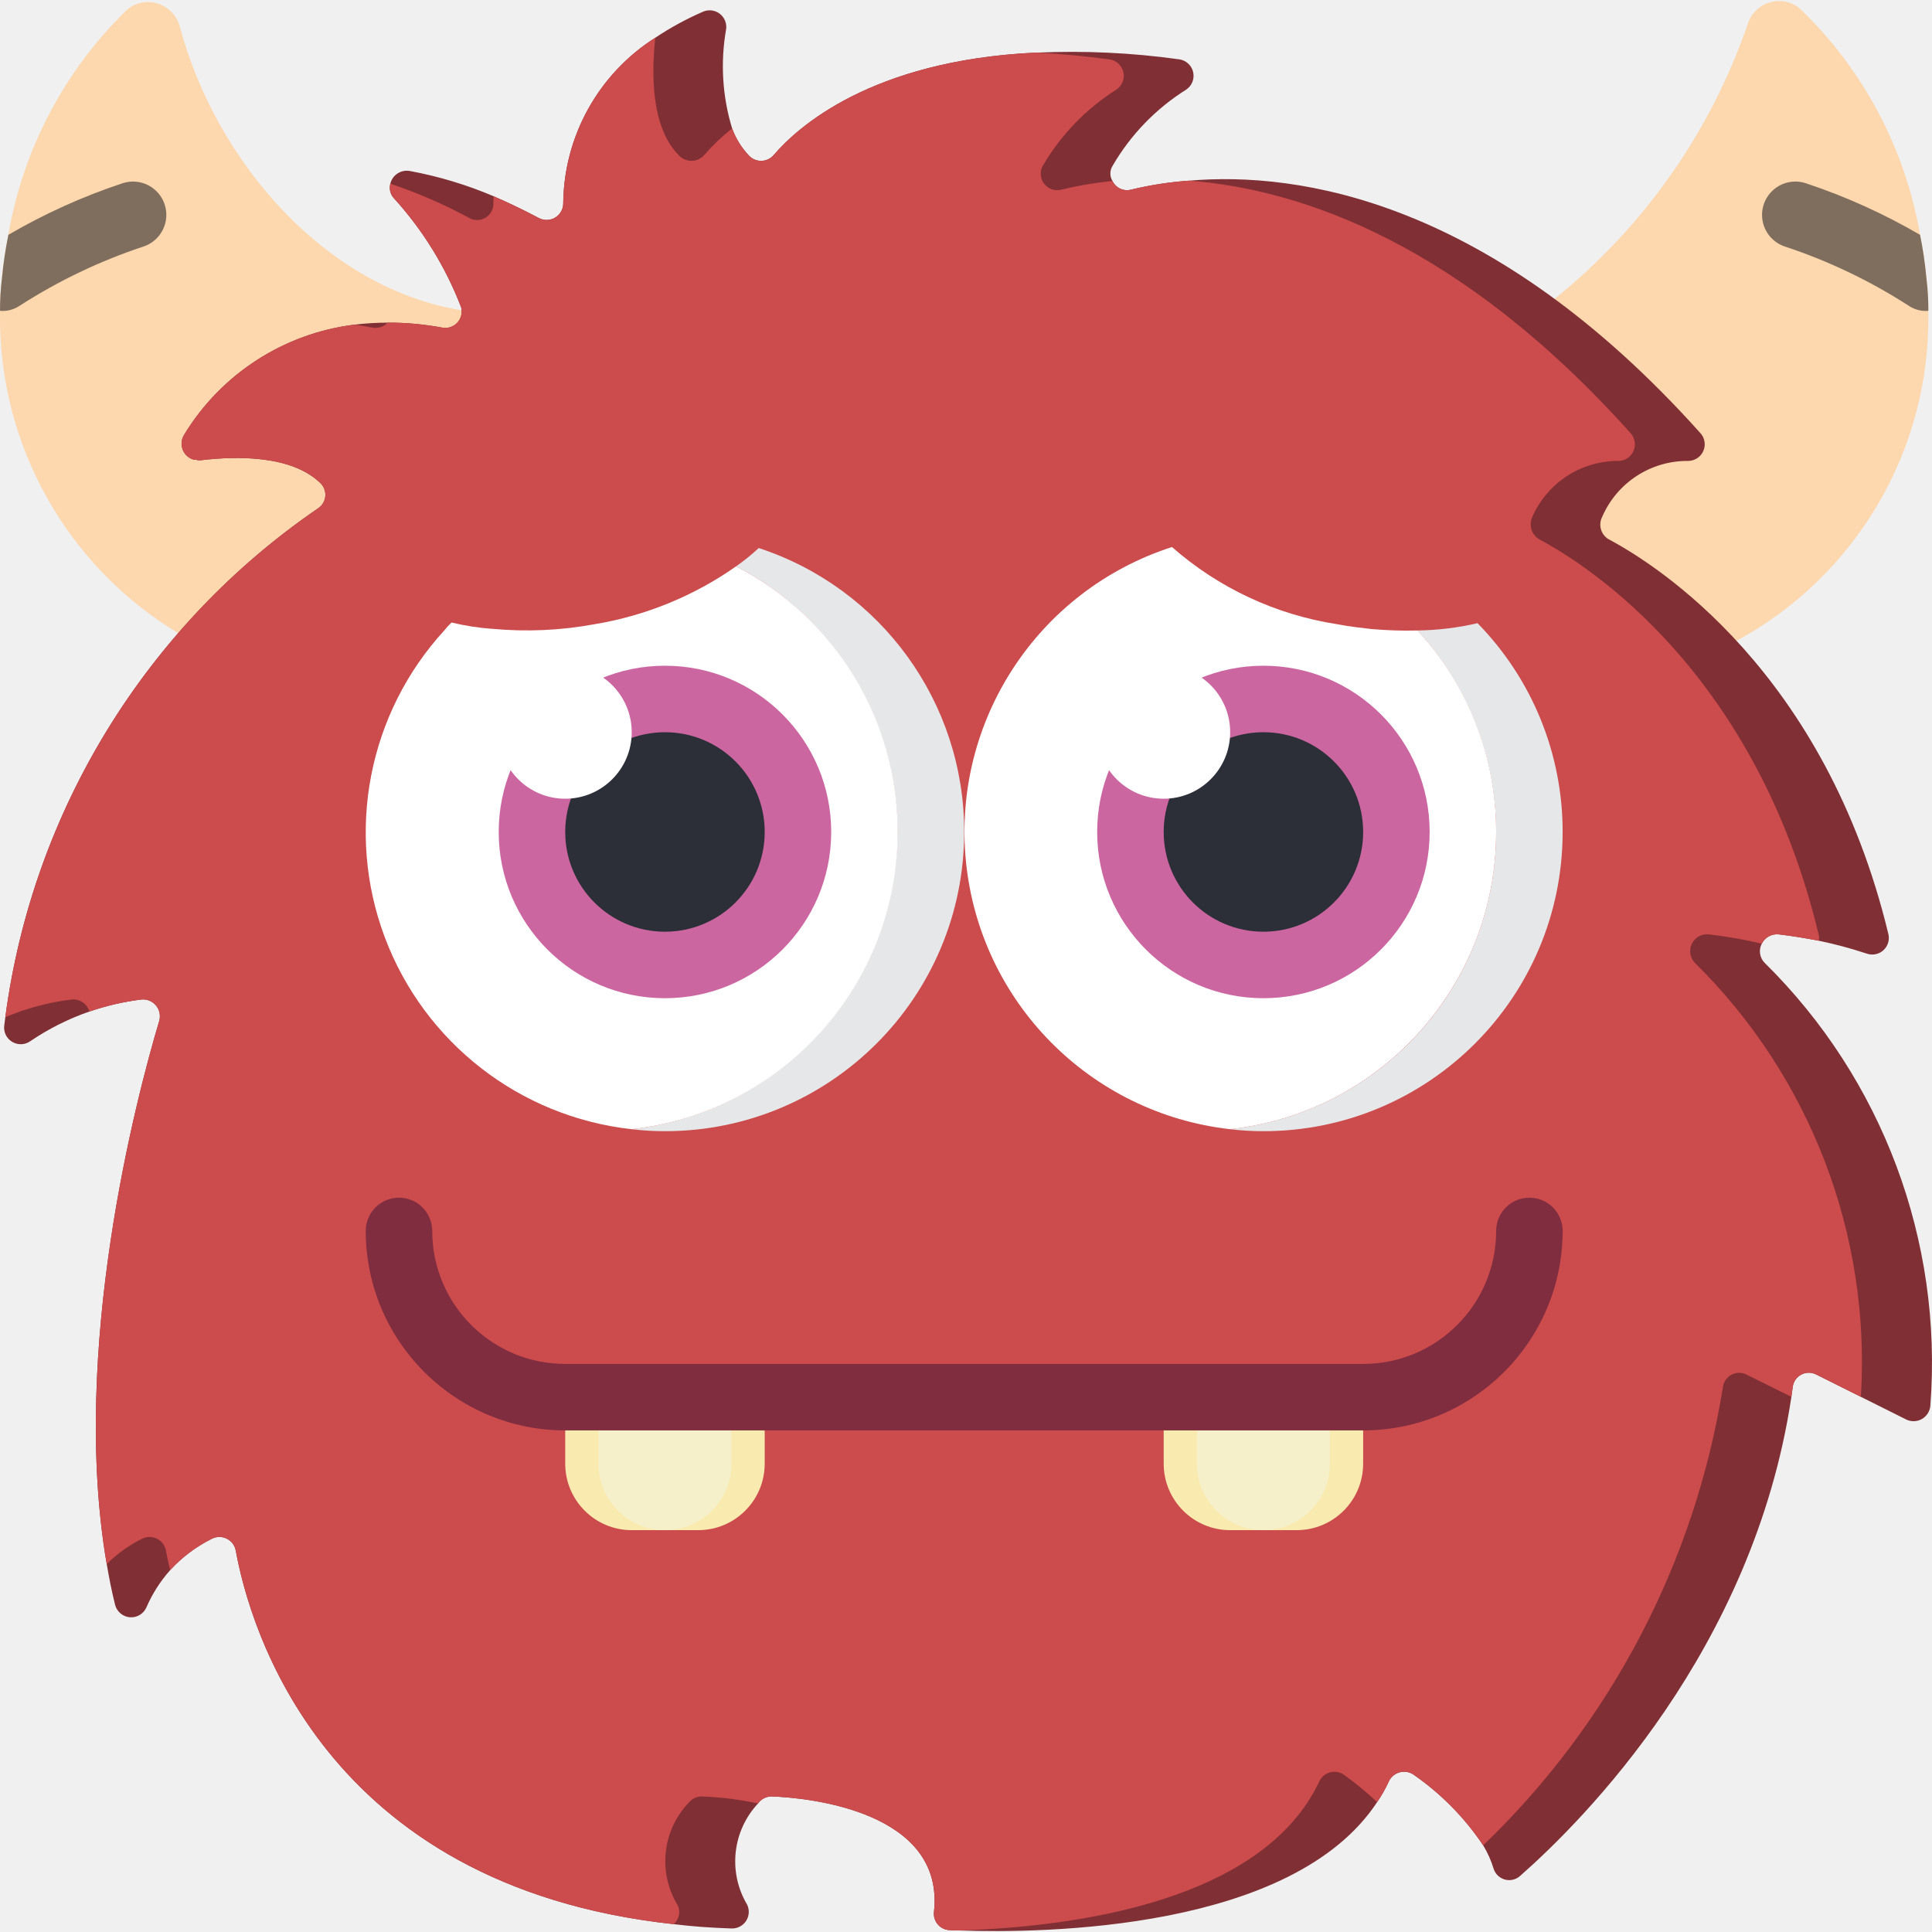
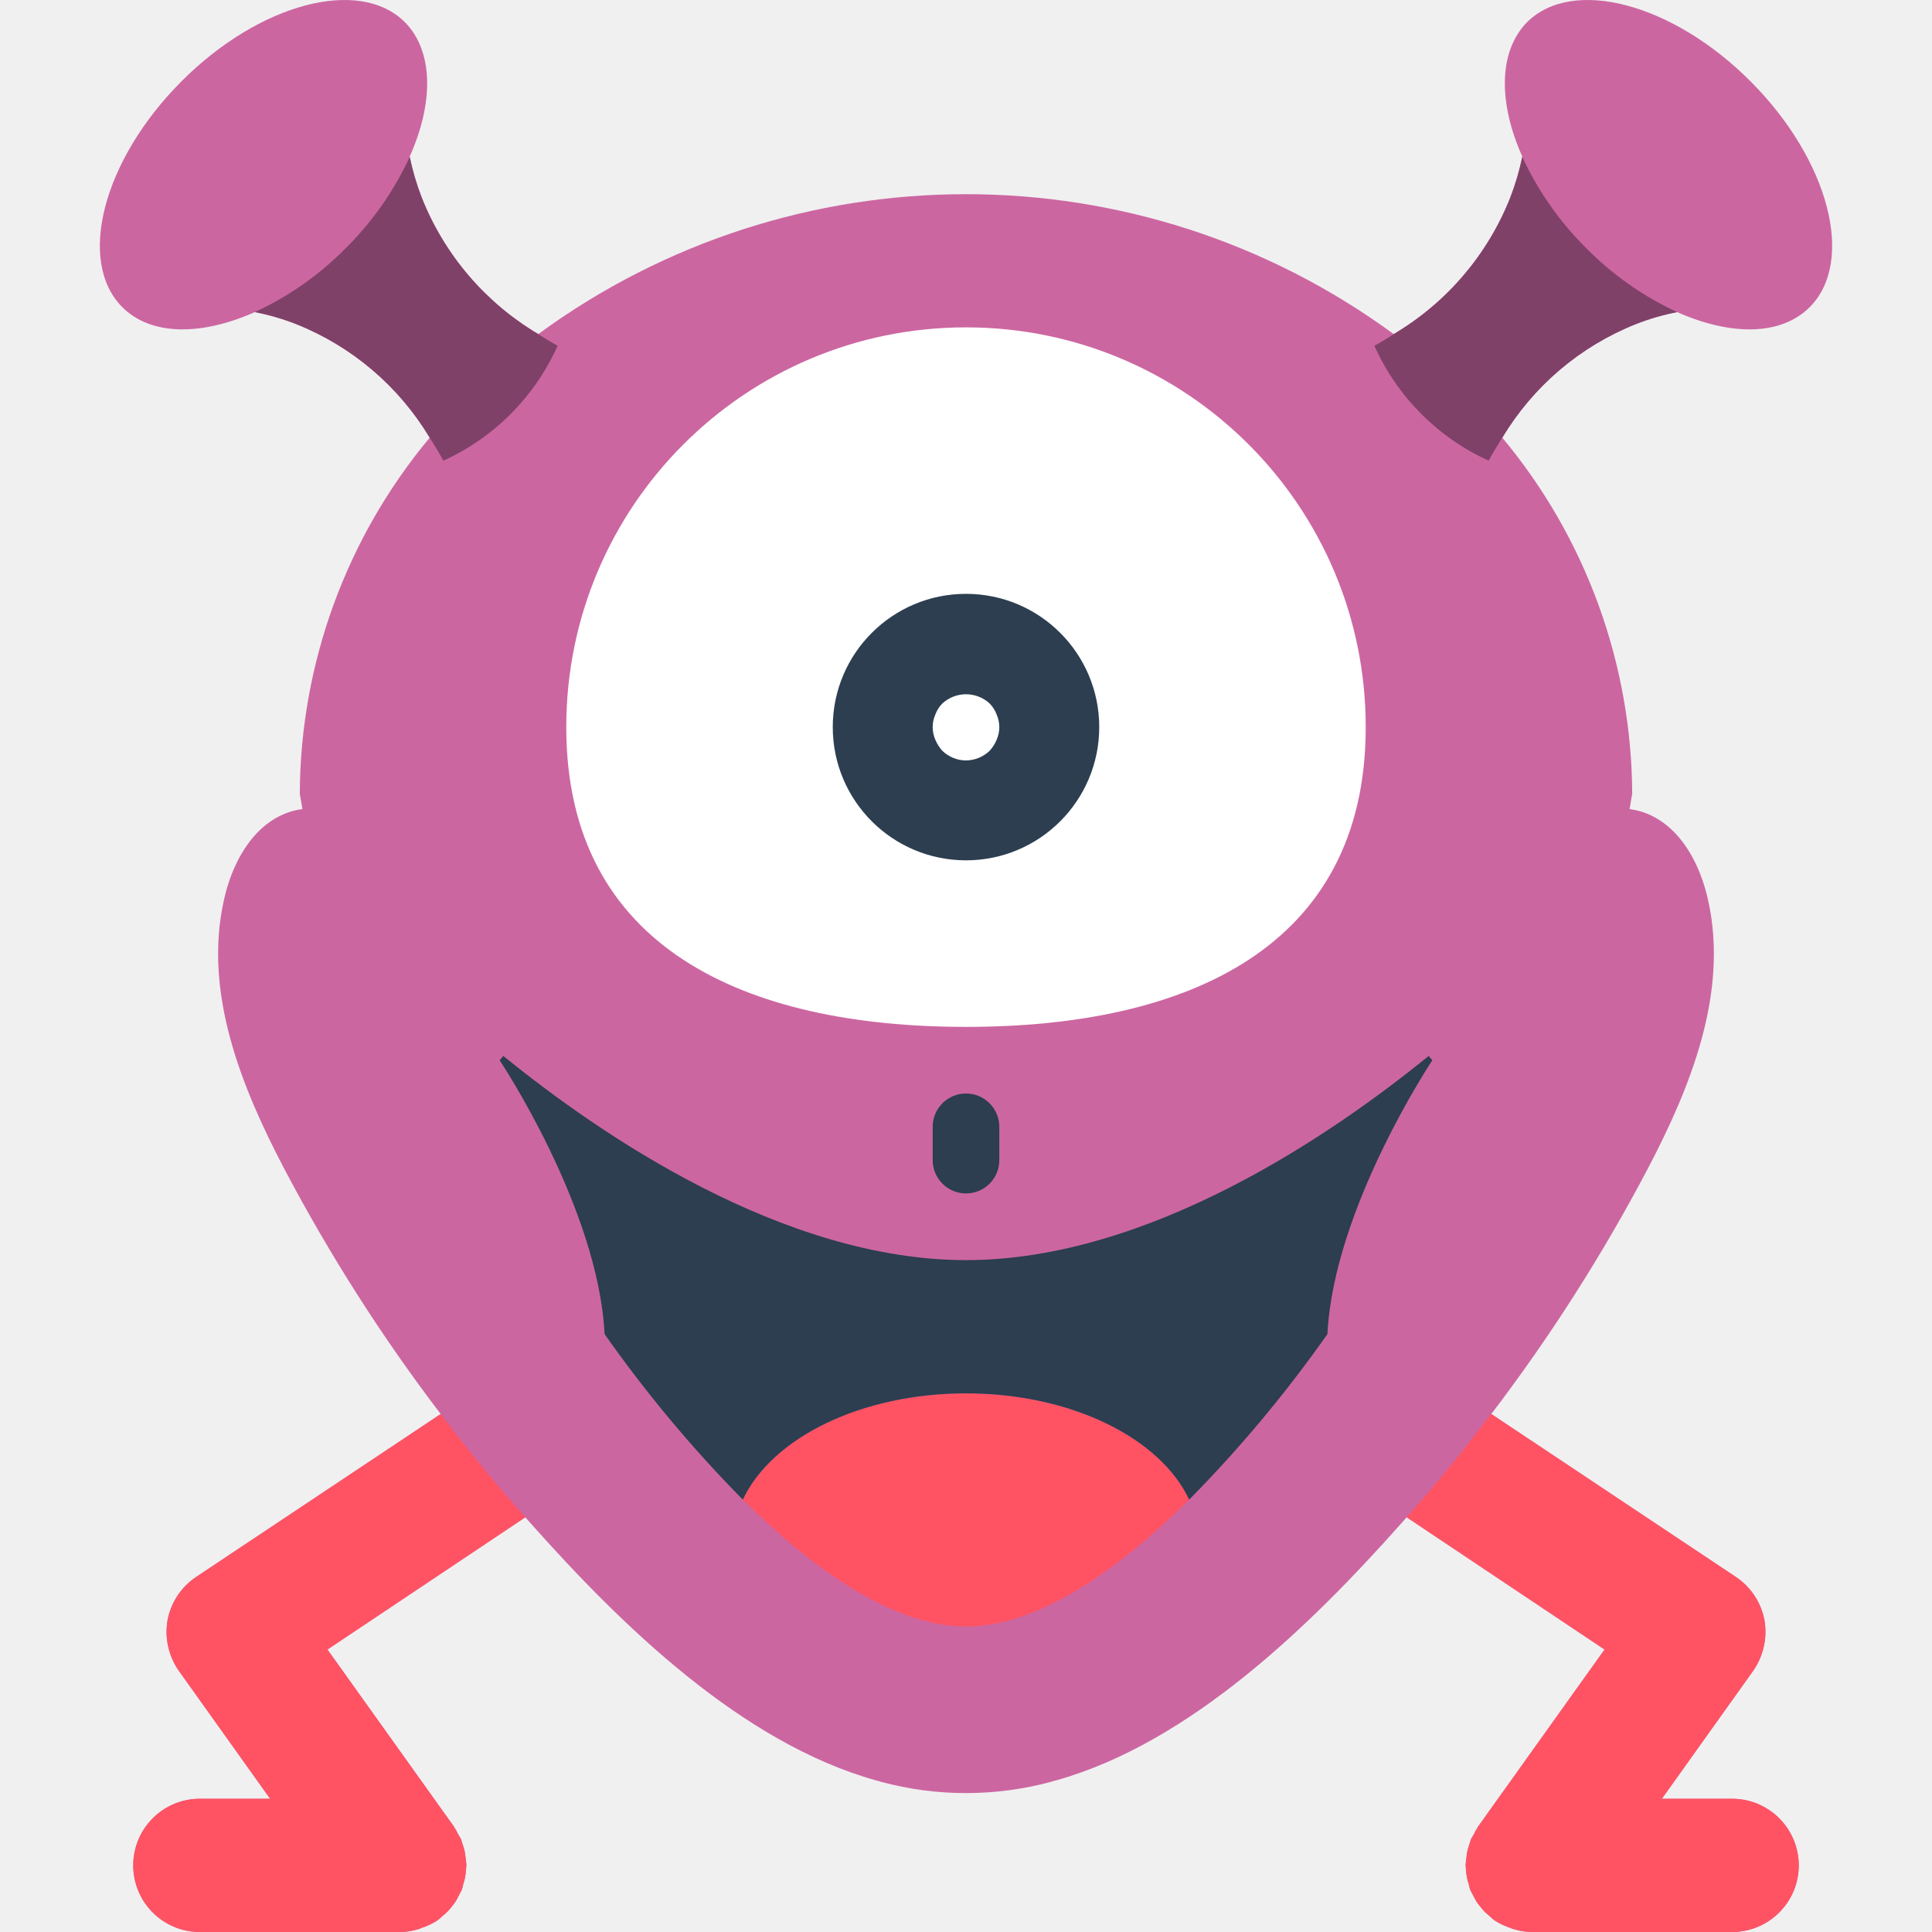
- <svg xmlns="http://www.w3.org/2000/svg" height="504pt" viewBox="0 0 504.275 504" width="504pt">
-   <path d="m503.324 80.945v1.043c.391 35.465-18.883 68.234-50.07 85.129l-406.738-1.996c-29.117-17.531-46.809-49.145-46.512-83.133v-1.043c-.004-2.871.168-5.742.52-8.59.344-3.73.895-7.441 1.648-11.109v-.086c3.859-22.453 14.77-43.094 31.156-58.922 2.289-1.797 5.332-2.309 8.086-1.363 2.75.945 4.836 3.223 5.539 6.047 9.543 35.406 38.18 68.211 73.586 73.938h.09l285.07-2.949c23.223-18.633 40.703-43.453 50.418-71.594.797-2.738 2.902-4.898 5.617-5.77 2.711-.871 5.684-.336 7.922 1.43 16.574 15.84 27.617 36.59 31.5 59.184.754 3.699 1.305 7.434 1.648 11.195.352 2.848.527 5.719.52 8.59zm0 0" fill="#fdd7ad" />
-   <path d="m503.848 366.711c-.098 1.465-.922 2.785-2.191 3.52-1.273.73-2.828.777-4.145.125l-11.801-5.902-11.629-5.812c-1.242-.648-2.723-.641-3.953.02-1.234.66-2.062 1.887-2.211 3.277-.086.867-.258 1.648-.344 2.516-9.895 66.039-54.238 110.473-70.812 125.051-1.094.98-2.613 1.332-4.023.926-1.414-.406-2.516-1.512-2.922-2.922-.645-2.102-1.547-4.109-2.688-5.988-4.801-7.164-10.891-13.375-17.965-18.309-1.035-.793-2.367-1.086-3.641-.801-1.273.281-2.355 1.117-2.953 2.273-.871 1.945-1.918 3.805-3.125 5.555-22.043 33.496-86.953 34.277-109.082 33.496h-.176c-.781.02-1.562-.008-2.34-.086-1.176-.047-2.277-.578-3.047-1.465-.773-.887-1.145-2.051-1.031-3.219 2.949-26.469-33.066-29.855-42.09-30.199-1.309-.086-2.582.422-3.473 1.387-.086.172-.258.262-.348.434-6.711 7.18-7.879 17.93-2.863 26.383.668 1.359.578 2.969-.238 4.246-.816 1.273-2.238 2.035-3.754 2-5.293-.172-10.324-.52-15.184-1.129-91.812-9.977-110.73-77.926-114.289-97.539-.258-1.344-1.137-2.484-2.363-3.082-1.23-.598-2.672-.582-3.887.043-4.086 2.031-7.766 4.797-10.848 8.16-2.594 2.91-4.703 6.223-6.246 9.805-.773 1.676-2.52 2.684-4.355 2.508-1.84-.176-3.363-1.496-3.801-3.289-.871-3.469-1.562-7.027-2.172-10.586-9.633-55.973 7.812-122.102 13.711-141.797.398-1.418.059-2.941-.898-4.055-.961-1.117-2.414-1.68-3.875-1.5-4.578.582-9.082 1.629-13.449 3.125-5.5 1.906-10.723 4.531-15.535 7.809-1.441.961-3.312.969-4.766.027-1.453-.945-2.207-2.66-1.914-4.367.086-.695.172-1.301.258-1.996 7.125-53.824 36.777-102.094 81.574-132.773 1.09-.691 1.805-1.844 1.938-3.129.137-1.285-.32-2.559-1.242-3.465-7.551-7.375-21.957-7.117-31.328-5.988h-.52c-.43-.102-.863-.16-1.305-.172-1.309-.387-2.363-1.367-2.844-2.648-.477-1.281-.324-2.711.414-3.863 9.664-15.879 26.066-26.465 44.52-28.723 2.852-.34 5.719-.512 8.59-.52 4.777-.016 9.539.422 14.234 1.301 1.445.277 2.93-.203 3.934-1.281 1.004-1.074 1.387-2.59 1.012-4.012-4.047-10.531-10.02-20.215-17.617-28.551-.898-1.02-1.223-2.422-.867-3.73.555-2.289 2.809-3.738 5.121-3.301 7.508 1.391 14.84 3.605 21.867 6.598 4.602 1.996 8.59 3.992 11.715 5.641 1.32.723 2.918.711 4.227-.031s2.141-2.109 2.195-3.613c.117-17.609 9.172-33.953 24.039-43.391 3.926-2.625 8.078-4.887 12.41-6.77 1.43-.641 3.098-.457 4.355.48 1.262.934 1.918 2.477 1.719 4.031-1.531 8.652-.996 17.543 1.562 25.949.988 2.688 2.523 5.141 4.512 7.203.855.844 2.023 1.293 3.223 1.246 1.203-.051 2.328-.598 3.113-1.508 6.16-7.203 25.34-24.645 68.121-26.727h.52c12.406-.566 24.84.016 37.141 1.734 1.797.219 3.266 1.531 3.691 3.289.426 1.758-.285 3.594-1.781 4.609-7.949 4.984-14.562 11.836-19.266 19.957-.734 1.199-.734 2.707 0 3.906.875 1.816 2.91 2.762 4.859 2.258 4.988-1.211 10.07-1.992 15.188-2.344 28.379-2.43 78.711 4.859 133.379 65.863 1.168 1.258 1.484 3.086.809 4.66-.676 1.578-2.215 2.609-3.93 2.629-9.746-.105-18.602 5.641-22.477 14.582-1.094 2.113-.328 4.715 1.734 5.898 12.582 6.684 56.496 34.539 72.98 103.098.336 1.527-.18 3.121-1.348 4.164-1.168 1.043-2.809 1.375-4.293.867-4.125-1.371-8.324-2.5-12.582-3.383-3.211-.609-6.68-1.215-10.414-1.648-1.836-.195-3.602.773-4.426 2.43-.879 1.664-.559 3.711.781 5.031 30.699 30.266 46.508 72.52 43.219 115.504zm0 0" fill="#802f34" />
-   <path d="m485.711 364.453-11.629-5.812c-1.242-.648-2.723-.641-3.953.02-1.234.66-2.062 1.887-2.211 3.277-.086.867-.258 1.648-.344 2.516l-11.719-5.812c-1.238-.625-2.711-.609-3.938.047-1.227.656-2.055 1.871-2.223 3.25-7.297 45.605-29.266 87.586-62.566 119.582-4.801-7.164-10.891-13.375-17.965-18.309-1.035-.793-2.367-1.086-3.641-.801-1.273.281-2.355 1.117-2.953 2.273-.871 1.945-1.918 3.805-3.125 5.555-2.676-2.527-5.52-4.875-8.504-7.027-1.023-.785-2.344-1.074-3.602-.789-1.258.285-2.324 1.113-2.906 2.262-14.668 31.414-63.523 38.098-94.07 39.051h-.176c-.781.02-1.562-.008-2.34-.086-1.176-.047-2.277-.578-3.047-1.465-.773-.887-1.145-2.051-1.031-3.219 2.949-26.469-33.066-29.855-42.09-30.199-1.309-.086-2.582.422-3.473 1.387-.086.172-.258.262-.348.434-4.738-1.016-9.559-1.625-14.402-1.82-1.309-.086-2.586.422-3.473 1.387-7.039 7.172-8.355 18.184-3.211 26.816.961 1.711.559 3.867-.953 5.117-91.812-9.977-110.73-77.926-114.289-97.539-.258-1.344-1.137-2.484-2.363-3.082-1.23-.598-2.672-.582-3.887.043-4.086 2.031-7.766 4.797-10.848 8.16-.52-1.91-.867-3.645-1.125-5.121-.262-1.344-1.137-2.484-2.367-3.082-1.227-.598-2.668-.582-3.883.043-3.402 1.688-6.508 3.918-9.199 6.598-9.633-55.973 7.812-122.102 13.711-141.797.398-1.418.059-2.941-.898-4.055-.961-1.117-2.414-1.68-3.875-1.5-4.578.582-9.082 1.629-13.449 3.125-.621-2.062-2.633-3.383-4.773-3.125-5.91.73-11.695 2.281-17.184 4.598 7.125-53.824 36.777-102.094 81.574-132.773 1.09-.691 1.805-1.844 1.938-3.129.137-1.285-.32-2.559-1.242-3.465-7.551-7.375-21.957-7.117-31.328-5.988h-.52c-.43-.102-.863-.16-1.305-.172-1.309-.387-2.363-1.367-2.844-2.648-.477-1.281-.324-2.711.414-3.863 9.664-15.879 26.066-26.465 44.52-28.723 1.734.262 3.297.52 4.598.781 1.469.273 2.973-.219 3.992-1.301 4.777-.016 9.539.422 14.234 1.301 1.445.277 2.93-.203 3.934-1.281 1.004-1.074 1.387-2.59 1.012-4.012-4.047-10.531-10.02-20.215-17.617-28.551-.898-1.02-1.223-2.422-.867-3.73 7.098 2.383 13.98 5.375 20.566 8.938 1.309.738 2.906.734 4.207-.016 1.305-.746 2.113-2.129 2.129-3.629-.012-.668.016-1.332.086-1.996 4.602 1.996 8.59 3.992 11.715 5.641 1.32.723 2.918.711 4.227-.031s2.141-2.109 2.195-3.613c.117-17.609 9.172-33.953 24.039-43.391-1.043 9.547-1.129 23.605 6.336 30.895.875.84 2.055 1.285 3.266 1.234 1.211-.047 2.352-.59 3.156-1.496 2.203-2.539 4.641-4.863 7.289-6.941.988 2.688 2.523 5.141 4.512 7.203.855.844 2.023 1.293 3.223 1.246 1.203-.051 2.328-.598 3.113-1.508 6.16-7.203 25.34-24.645 68.121-26.727h.52c5.902.258 12.238.867 18.918 1.734 1.797.219 3.266 1.531 3.691 3.289.426 1.758-.285 3.594-1.781 4.609-7.934 5.008-14.539 11.855-19.266 19.957-.797 1.504-.633 3.332.422 4.668 1.051 1.332 2.793 1.922 4.438 1.496 4.398-1.066 8.863-1.82 13.363-2.258.875 1.816 2.91 2.762 4.859 2.258 4.988-1.211 10.07-1.992 15.188-2.344 29.246 2.254 70.812 16.398 115.156 65.863 1.168 1.258 1.484 3.086.809 4.66-.676 1.578-2.219 2.609-3.934 2.629-9.73-.059-18.562 5.672-22.473 14.582-1.02 2.141-.227 4.703 1.82 5.898 12.582 6.684 56.406 34.539 72.895 103.098.176.535.176 1.109 0 1.648-3.211-.609-6.68-1.215-10.414-1.648-1.836-.195-3.602.773-4.426 2.43-4.547-1.086-9.152-1.895-13.797-2.43-1.852-.211-3.637.77-4.453 2.445-.82 1.676-.496 3.684.809 5.016 30.141 29.703 45.938 71.012 43.305 113.246zm0 0" fill="#cc4b4c" />
-   <path d="m37.492 64.195c-11.336 3.746-22.152 8.906-32.195 15.363-1.398.977-3.066 1.492-4.773 1.473-.176.016-.355-.016-.52-.086-.004-2.871.168-5.742.52-8.59.344-3.73.895-7.441 1.648-11.109v-.086c9.43-5.504 19.406-10.012 29.766-13.453 4.555-1.531 9.488.914 11.023 5.469 1.531 4.555-.914 9.488-5.469 11.02zm0 0" fill="#7f6e5d" />
-   <path d="m503.324 80.945c-.164.07-.34.102-.52.086-1.707.02-3.375-.496-4.773-1.473-10.039-6.457-20.859-11.617-32.195-15.363-2.945-.992-5.137-3.477-5.75-6.523-.613-3.047.445-6.191 2.777-8.246 2.332-2.055 5.582-2.711 8.527-1.719 10.359 3.441 20.336 7.949 29.766 13.453.754 3.699 1.305 7.434 1.648 11.195.352 2.848.527 5.719.52 8.59zm0 0" fill="#7f6e5d" />
-   <path d="m251.664 217.016c0 43.133-34.965 78.102-78.102 78.102-2.898.004-5.797-.172-8.676-.52 34.148-3.852 61.77-29.578 68.035-63.367 6.27-33.793-10.289-67.707-40.789-83.551 2.078-1.453 4.047-3.047 5.902-4.773 32.031 10.492 53.676 40.402 53.629 74.109zm0 0" fill="#e6e7e8" />
-   <path d="m234.309 217.016c.008 39.773-29.895 73.191-69.422 77.582-29.215-3.219-54.137-22.594-64.461-50.113-10.32-27.52-4.289-58.504 15.602-80.145.559-.707 1.168-1.375 1.824-1.996 3.449.832 6.961 1.383 10.5 1.648h.172c8.922.828 17.918.422 26.73-1.215 13.27-2.203 25.875-7.363 36.879-15.098 25.938 13.387 42.219 40.148 42.176 69.336zm0 0" fill="#fff" />
-   <path d="m407.867 217.016c0 43.133-34.965 78.102-78.102 78.102-2.898.004-5.797-.172-8.676-.52 29.191-3.223 54.094-22.57 64.43-50.059 10.336-27.492 4.352-58.457-15.488-80.113 5.262-.078 10.496-.719 15.621-1.906 14.258 14.551 22.238 34.121 22.215 54.496zm0 0" fill="#e6e7e8" />
-   <path d="m390.512 217.016c.008 39.773-29.895 73.191-69.422 77.582-36.574-4.125-65.301-33.223-68.961-69.844s18.742-70.828 53.773-82.109c12.137 10.672 27.07 17.656 43.043 20.133 3.125.609 6.246.957 9.285 1.305h.172c3.867.328 7.75.441 11.629.344 13.211 14.324 20.523 33.105 20.48 52.59zm0 0" fill="#fff" />
-   <path d="m216.953 217.016c0 23.965-19.426 43.391-43.391 43.391s-43.391-19.426-43.391-43.391 19.426-43.391 43.391-43.391 43.391 19.426 43.391 43.391zm0 0" fill="#cc66a1" />
-   <path d="m373.156 217.016c0 23.965-19.426 43.391-43.391 43.391-23.961 0-43.391-19.426-43.391-43.391s19.43-43.391 43.391-43.391c23.965 0 43.391 19.426 43.391 43.391zm0 0" fill="#cc66a1" />
-   <path d="m199.598 217.016c0 14.379-11.656 26.035-26.035 26.035s-26.035-11.656-26.035-26.035 11.656-26.035 26.035-26.035 26.035 11.656 26.035 26.035zm0 0" fill="#2c2f38" />
-   <path d="m355.801 217.016c0 14.379-11.656 26.035-26.035 26.035s-26.031-11.656-26.031-26.035 11.652-26.035 26.031-26.035 26.035 11.656 26.035 26.035zm0 0" fill="#2c2f38" />
-   <path d="m147.527 364.543h52.07v17.355c0 9.586-7.77 17.355-17.355 17.355h-17.355c-9.586 0-17.359-7.77-17.359-17.355zm0 0" fill="#f9eab0" />
-   <path d="m156.207 364.543h34.711v17.355c0 9.586-7.77 17.355-17.355 17.355s-17.355-7.77-17.355-17.355zm0 0" fill="#f5efca" />
-   <path d="m303.734 364.543h52.066v17.355c0 9.586-7.77 17.355-17.355 17.355h-17.355c-9.586 0-17.355-7.77-17.355-17.355zm0 0" fill="#f9eab0" />
-   <path d="m312.41 364.543h34.711v17.355c0 9.586-7.77 17.355-17.355 17.355s-17.355-7.77-17.355-17.355zm0 0" fill="#f5efca" />
-   <path d="m164.887 190.98c0 9.586-7.773 17.359-17.359 17.359-9.582 0-17.355-7.773-17.355-17.359 0-9.582 7.773-17.355 17.355-17.355 9.586 0 17.359 7.773 17.359 17.355zm0 0" fill="#fff" />
-   <path d="m321.09 190.98c0 9.586-7.773 17.359-17.355 17.359-9.586 0-17.359-7.773-17.359-17.359 0-9.582 7.773-17.355 17.359-17.355 9.582 0 17.355 7.773 17.355 17.355zm0 0" fill="#fff" />
-   <path d="m355.801 373.219h-208.273c-28.742-.027-52.039-23.324-52.066-52.066 0-4.793 3.887-8.68 8.68-8.68s8.676 3.887 8.676 8.68c0 19.172 15.543 34.711 34.711 34.711h208.273c19.172 0 34.711-15.539 34.711-34.711 0-4.793 3.887-8.68 8.68-8.68 4.793 0 8.676 3.887 8.676 8.68-.027 28.742-23.324 52.039-52.066 52.066zm0 0" fill="#802d40" />
+ <svg xmlns="http://www.w3.org/2000/svg" version="1.1" id="Capa_1" x="0px" y="0px" viewBox="0 0 511.997 511.997" style="enable-background:new 0 0 511.997 511.997;" xml:space="preserve">
+   <g transform="translate(-1)">
+     <path style="fill:#CC66A1;" d="M434.521,85.889c3.543-1.394,7.207-2.458,10.946-3.178c14.124,6.268,27.454,6.356,35.135-1.324   c12.093-12.182,5.118-38.93-15.625-59.763C444.32,0.88,417.749-6.182,405.656,5.911c-7.593,7.768-7.593,21.363-1.237,35.575v0.088   c-0.763,3.671-1.825,7.273-3.177,10.77c-5.999,15.157-16.868,27.89-30.897,36.193c-67.48-49.435-159.214-49.435-226.694,0   c-14.028-8.304-24.897-21.036-30.897-36.193c-1.351-3.497-2.414-7.099-3.177-10.77v-0.088c6.356-14.212,6.356-27.807-1.237-35.575   C96.248-6.182,69.677,0.88,49.02,21.625C28.276,42.458,21.302,69.205,33.395,81.387c7.681,7.68,21.011,7.592,35.135,1.324   c3.739,0.72,7.403,1.784,10.946,3.178c14.78,5.884,27.217,16.46,35.399,30.102c-22.106,26.492-34.281,59.864-34.428,94.367   l0.707,4.061c-10.417,1.324-17.92,11.034-20.834,24.188c-5.473,24.629,4.767,49.699,16.066,71.239   c11.979,22.737,25.827,44.44,41.401,64.883l-64.794,43.167c-3.97,2.65-6.706,6.786-7.592,11.476   c-0.805,4.693,0.274,9.515,3.001,13.418l24.188,33.898H53.964c-9.751,0-17.655,7.905-17.655,17.655s7.904,17.655,17.655,17.655   h53.054c1.585-0.012,3.161-0.25,4.679-0.706c0.337-0.078,0.663-0.197,0.971-0.353c1.559-0.508,3.043-1.22,4.414-2.119   c-0.001-0.023,0.008-0.046,0.025-0.063c0.016-0.017,0.039-0.026,0.063-0.025c0.314-0.242,0.609-0.508,0.884-0.794   c0.53-0.441,1.059-0.883,1.588-1.412c0.375-0.393,0.729-0.806,1.06-1.236c0.352-0.441,0.706-0.883,1.058-1.412   c0.265-0.441,0.53-0.971,0.795-1.501c0.265-0.53,0.53-0.971,0.794-1.501c0.188-0.547,0.336-1.108,0.441-1.677   c0.188-0.517,0.336-1.049,0.442-1.589c0.132-0.7,0.22-1.408,0.265-2.119c0-0.353,0.088-0.706,0.088-1.148v-0.177   c-0.04-0.77-0.128-1.536-0.265-2.295c-0.015-0.417-0.075-0.831-0.177-1.236c-0.124-0.603-0.301-1.194-0.529-1.766   c-0.177-0.53-0.265-1.059-0.441-1.501l-0.795-1.324c-0.271-0.616-0.596-1.207-0.971-1.766c0-0.088-0.088-0.088-0.088-0.177   l-33.544-46.963l52.435-35.046c0.442,0.53,0.971,1.059,1.412,1.589c23.924,26.924,55.879,58.174,91.543,68.149   c0.422,0.076,0.836,0.195,1.235,0.353c14.8,4.001,30.398,4.001,45.198,0c0.399-0.159,0.813-0.277,1.235-0.353   c35.663-9.975,67.619-41.225,91.543-68.149c0.441-0.53,0.97-1.059,1.412-1.589l52.435,35.046l-33.545,46.963   c0,0.088-0.088,0.088-0.088,0.177c-0.375,0.559-0.7,1.149-0.971,1.766l-0.795,1.324c-0.176,0.441-0.264,0.971-0.441,1.501   c-0.228,0.572-0.405,1.163-0.529,1.766c-0.102,0.405-0.161,0.819-0.177,1.236c-0.137,0.759-0.225,1.525-0.265,2.295v0.177   c0,0.441,0.088,0.794,0.088,1.148c0.045,0.711,0.133,1.419,0.265,2.119c0.106,0.54,0.253,1.071,0.441,1.589   c0.105,0.569,0.252,1.13,0.441,1.677c0.264,0.53,0.529,0.971,0.794,1.501c0.265,0.53,0.53,1.059,0.795,1.501   c0.352,0.53,0.706,0.971,1.058,1.412c0.331,0.43,0.685,0.843,1.06,1.236c0.529,0.53,1.058,0.971,1.588,1.412   c0.274,0.286,0.57,0.552,0.884,0.794c0.023,0,0.046,0.009,0.063,0.025c0.016,0.017,0.025,0.039,0.025,0.063   c1.371,0.898,2.855,1.611,4.414,2.119c0.308,0.156,0.634,0.275,0.971,0.353c1.518,0.456,3.093,0.694,4.679,0.706h53.054   c9.751,0,17.655-7.904,17.655-17.655s-7.904-17.655-17.655-17.655h-18.626l24.188-33.898c2.728-3.903,3.806-8.725,3.001-13.418   c-0.886-4.69-3.622-8.826-7.592-11.476l-64.794-43.167c15.574-20.443,29.423-42.145,41.401-64.883   c11.299-21.539,21.539-46.61,16.066-71.239c-2.914-13.153-10.417-22.863-20.834-24.188l0.707-4.061   c-0.146-34.503-12.321-67.875-34.428-94.367C407.304,102.349,419.742,91.773,434.521,85.889z" />
+     <path style="fill:#FFFFFF;" d="M362.929,192.686c0,58.504-47.427,79.448-105.931,79.448s-105.931-20.944-105.931-79.448   S198.494,86.755,256.998,86.755S362.929,134.182,362.929,192.686z" />
+     <circle style="fill:#2C3E50;" cx="256.998" cy="192.685" r="35.31" />
+     <path style="fill:#FFFFFF;" d="M256.998,201.527c-2.34-0.015-4.584-0.93-6.268-2.556c-0.778-0.859-1.405-1.845-1.854-2.914   c-0.943-2.138-0.943-4.573,0-6.711c0.406-1.091,1.038-2.084,1.854-2.914c3.541-3.263,8.993-3.263,12.534,0   c0.816,0.83,1.448,1.823,1.854,2.914c0.943,2.138,0.943,4.573,0,6.711c-0.449,1.069-1.075,2.054-1.854,2.914   C261.571,200.58,259.334,201.492,256.998,201.527z" />
+     <path style="fill:#FF5364;" d="M316.143,397.415c-17.743,17.655-39.371,33.633-59.145,33.633   c-19.774,0-41.401-15.978-59.145-33.633c7.679-16.331,31.25-28.16,59.145-28.16S308.464,381.084,316.143,397.415z" />
+     <g>
+       <path style="fill:#2C3E50;" d="M380.585,280.979c0,0-26.13,39.106-27.807,72.563c-10.976,15.613-23.23,30.288-36.634,43.873    c-7.679-16.331-31.25-28.16-59.145-28.16s-51.466,11.829-59.145,28.16c-13.405-13.585-25.658-28.26-36.634-43.873    c-1.677-33.457-27.807-72.563-27.807-72.563l0.971-1.148c25.6,20.833,74.152,54.113,122.615,54.113s97.015-33.28,122.615-54.113    L380.585,280.979z" />
+       <path style="fill:#2C3E50;" d="M256.998,316.273c-2.341,0.001-4.587-0.929-6.243-2.585c-1.656-1.656-2.585-3.901-2.585-6.243    v-8.828c0-4.875,3.952-8.828,8.828-8.828c4.875,0,8.828,3.952,8.828,8.828v8.828c0.001,2.341-0.929,4.587-2.585,6.243    C261.585,315.344,259.34,316.273,256.998,316.273z" />
+     </g>
+     <g>
+       <path style="fill:#804169;" d="M148.772,91.627c-6.035,13.508-16.805,24.341-30.278,30.455c-1.149-2.119-2.383-4.149-3.619-6.091    c-8.182-13.642-20.619-24.219-35.399-30.102c-3.543-1.394-7.207-2.458-10.946-3.178c9.022-4.177,17.216-9.949,24.188-17.037    c7.007-6.968,12.716-15.129,16.861-24.099c0.763,3.671,1.825,7.273,3.177,10.77c5.999,15.157,16.868,27.89,30.897,36.193    C145.242,89.597,147.007,90.656,148.772,91.627z" />
+       <path style="fill:#804169;" d="M445.467,82.711c-3.739,0.72-7.403,1.784-10.946,3.178c-14.78,5.884-27.217,16.46-35.399,30.102    c-1.236,1.942-2.471,3.972-3.619,6.091c-13.473-6.114-24.243-16.946-30.279-30.455c1.766-0.971,3.53-2.03,5.121-3.09    c14.028-8.304,24.897-21.036,30.897-36.193c1.351-3.497,2.414-7.099,3.177-10.77c4.145,8.971,9.854,17.131,16.861,24.099    C428.251,72.762,436.445,78.534,445.467,82.711z" />
+     </g>
+     <g>
+       <path style="fill:#FF5364;" d="M124.32,491.87c0.137,0.759,0.225,1.525,0.265,2.295v0.177c0,0.441-0.088,0.794-0.088,1.148    c-0.045,0.711-0.133,1.419-0.265,2.119c-0.106,0.54-0.254,1.072-0.442,1.589c-0.105,0.569-0.252,1.13-0.441,1.677    c-0.264,0.53-0.529,0.971-0.794,1.501c-0.265,0.53-0.53,1.059-0.795,1.501c-0.352,0.53-0.706,0.971-1.058,1.412    c-0.331,0.43-0.685,0.843-1.06,1.236c-0.529,0.53-1.058,0.971-1.588,1.412c-0.274,0.286-0.57,0.552-0.884,0.794    c-0.023,0-0.046,0.009-0.063,0.025c-0.016,0.017-0.025,0.039-0.025,0.063c-1.371,0.898-2.855,1.611-4.414,2.119    c-0.308,0.156-0.634,0.275-0.971,0.353c-1.518,0.456-3.093,0.694-4.679,0.706H53.964c-9.751,0-17.655-7.904-17.655-17.655    s7.904-17.655,17.655-17.655H72.59l-24.188-33.898c-2.728-3.903-3.806-8.725-3.001-13.418c0.886-4.69,3.622-8.826,7.592-11.476    l64.794-43.167c7.151,9.445,14.654,18.626,22.422,27.366l-52.435,35.046l33.544,46.963c0,0.088,0.088,0.088,0.088,0.177    c0.375,0.559,0.7,1.149,0.971,1.766l0.795,1.324c0.176,0.441,0.264,0.971,0.441,1.501c0.228,0.572,0.405,1.163,0.529,1.766    C124.245,491.039,124.304,491.453,124.32,491.87z" />
+       <path style="fill:#FF5364;" d="M477.688,494.342c-0.029,9.739-7.916,17.626-17.655,17.655h-53.054    c-1.585-0.012-3.161-0.25-4.679-0.706c-0.337-0.078-0.663-0.197-0.971-0.353c-1.559-0.508-3.043-1.22-4.414-2.119    c0.001-0.023-0.008-0.046-0.025-0.063c-0.016-0.017-0.039-0.026-0.063-0.025c-0.314-0.242-0.609-0.508-0.884-0.794    c-0.53-0.441-1.059-0.883-1.588-1.412c-0.375-0.393-0.729-0.806-1.06-1.236c-0.352-0.441-0.706-0.883-1.058-1.412    c-0.265-0.441-0.53-0.971-0.795-1.501c-0.265-0.53-0.53-0.971-0.794-1.501c-0.188-0.547-0.336-1.108-0.441-1.677    c-0.188-0.517-0.335-1.049-0.441-1.589c-0.132-0.7-0.22-1.408-0.265-2.119c0-0.353-0.088-0.706-0.088-1.148v-0.177    c0.04-0.77,0.128-1.536,0.265-2.295c0.015-0.417,0.075-0.831,0.177-1.236c0.124-0.603,0.301-1.194,0.529-1.766    c0.177-0.53,0.265-1.059,0.441-1.501l0.795-1.324c0.271-0.616,0.596-1.207,0.971-1.766c0-0.088,0.088-0.088,0.088-0.177    l33.544-46.963l-52.435-35.046c7.768-8.739,15.272-17.92,22.334-27.366h0.088l64.794,43.167c3.97,2.65,6.706,6.786,7.592,11.476    c0.805,4.693-0.274,9.515-3.001,13.418l-24.188,33.898h18.626C469.772,476.715,477.66,484.603,477.688,494.342z" />
+     </g>
+   </g>
+   <g>
+ </g>
+   <g>
+ </g>
+   <g>
+ </g>
+   <g>
+ </g>
+   <g>
+ </g>
+   <g>
+ </g>
+   <g>
+ </g>
+   <g>
+ </g>
+   <g>
+ </g>
+   <g>
+ </g>
+   <g>
+ </g>
+   <g>
+ </g>
+   <g>
+ </g>
+   <g>
+ </g>
+   <g>
+ </g>
</svg>
